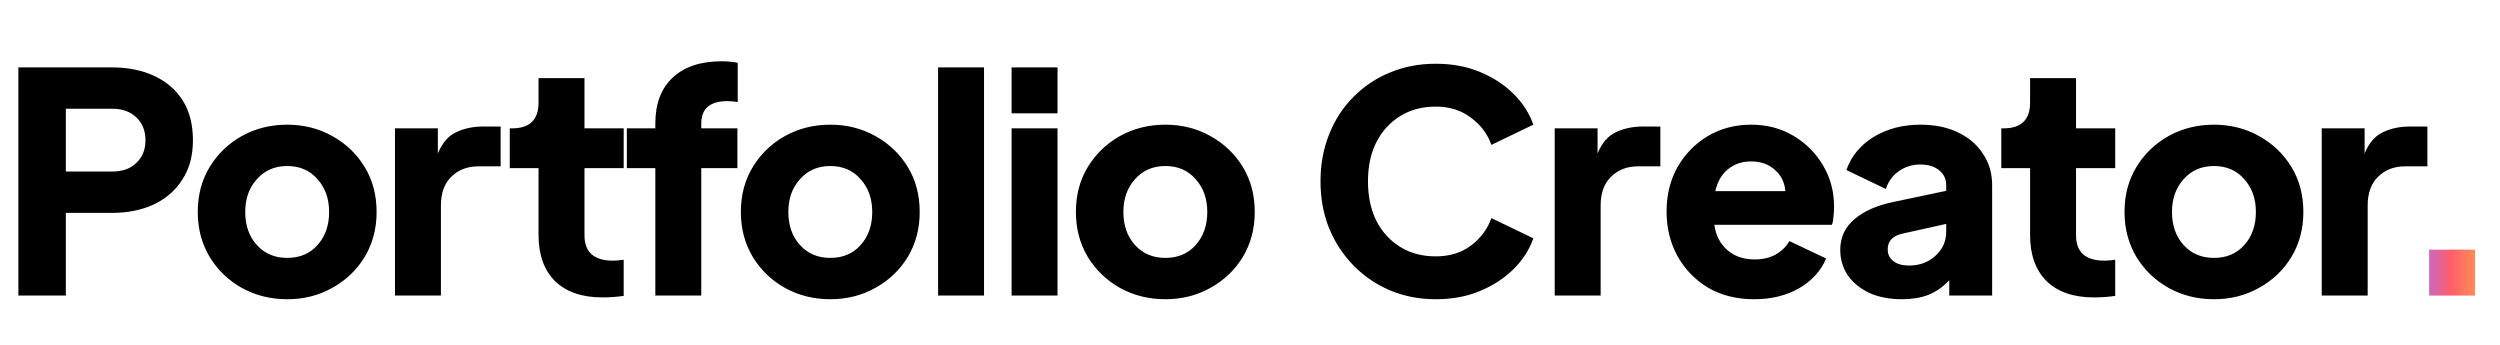
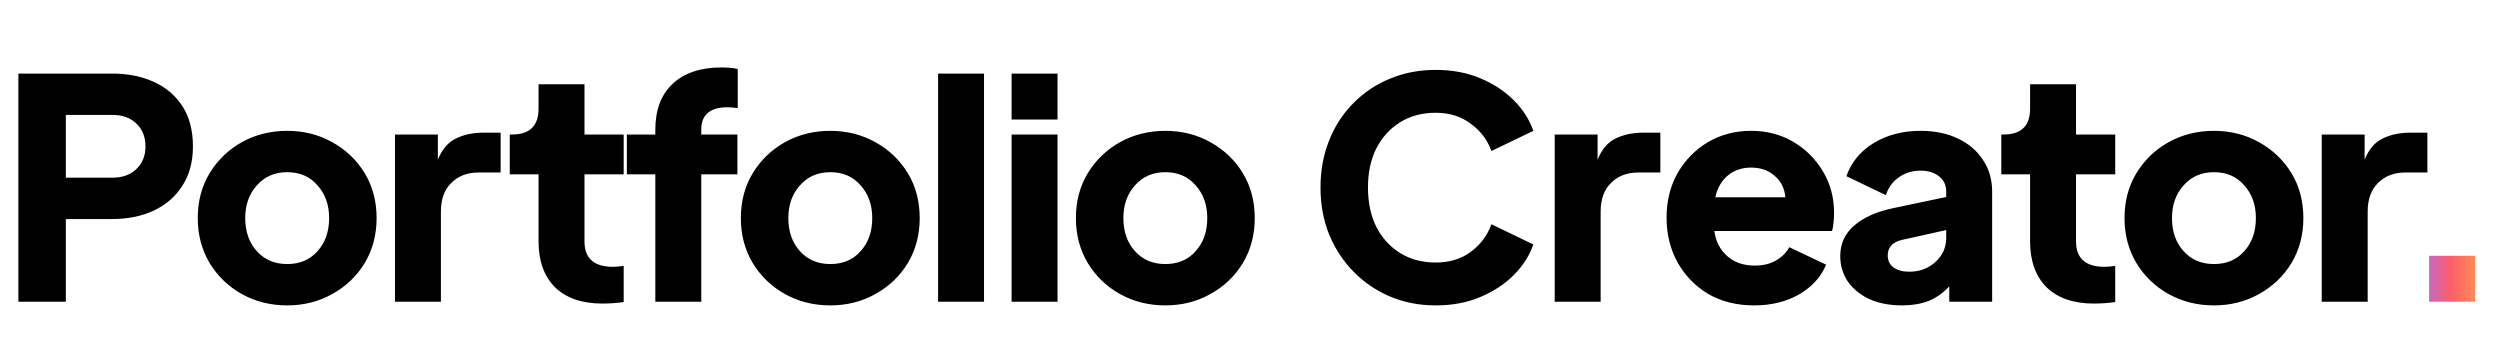
- <svg xmlns="http://www.w3.org/2000/svg" width="203" height="28" viewBox="0 0 203 28" fill="none">
+ <svg xmlns="http://www.w3.org/2000/svg" width="203" height="29" viewBox="0 0 203 28" fill="none">
  <path d="M1.492 24V5.474H9.101C10.378 5.474 11.505 5.698 12.483 6.146C13.478 6.593 14.257 7.256 14.821 8.135C15.384 9.014 15.666 10.099 15.666 11.393C15.666 12.652 15.376 13.722 14.796 14.6C14.232 15.479 13.453 16.15 12.458 16.615C11.48 17.062 10.361 17.286 9.101 17.286H5.346V24H1.492ZM5.346 13.929H9.126C9.938 13.929 10.585 13.697 11.066 13.233C11.563 12.768 11.812 12.155 11.812 11.393C11.812 10.613 11.563 9.992 11.066 9.528C10.585 9.063 9.938 8.831 9.126 8.831H5.346V13.929ZM23.319 24.298C21.976 24.298 20.749 23.992 19.638 23.378C18.544 22.765 17.674 21.928 17.027 20.867C16.381 19.789 16.058 18.571 16.058 17.211C16.058 15.835 16.381 14.617 17.027 13.556C17.674 12.495 18.544 11.658 19.638 11.044C20.749 10.431 21.976 10.124 23.319 10.124C24.662 10.124 25.88 10.431 26.974 11.044C28.085 11.658 28.963 12.495 29.61 13.556C30.256 14.617 30.58 15.835 30.58 17.211C30.58 18.571 30.256 19.789 29.61 20.867C28.963 21.928 28.085 22.765 26.974 23.378C25.88 23.992 24.662 24.298 23.319 24.298ZM23.319 20.941C24.346 20.941 25.167 20.593 25.78 19.897C26.41 19.201 26.725 18.305 26.725 17.211C26.725 16.134 26.41 15.247 25.78 14.551C25.167 13.838 24.346 13.481 23.319 13.481C22.307 13.481 21.487 13.838 20.857 14.551C20.227 15.247 19.912 16.134 19.912 17.211C19.912 18.305 20.227 19.201 20.857 19.897C21.487 20.593 22.307 20.941 23.319 20.941ZM32.072 24V10.423H35.554V12.462C35.902 11.616 36.391 11.044 37.021 10.746C37.667 10.431 38.405 10.274 39.234 10.274H40.651V13.506H38.861C37.949 13.506 37.212 13.788 36.648 14.352C36.084 14.899 35.802 15.678 35.802 16.689V24H32.072ZM48.902 24.149C47.261 24.149 45.985 23.71 45.073 22.831C44.178 21.936 43.73 20.693 43.73 19.101V13.655H41.393V10.423H41.567C43.009 10.423 43.73 9.726 43.73 8.334V6.345H47.46V10.423H50.643V13.655H47.46V19.101C47.46 20.477 48.231 21.165 49.773 21.165C50.005 21.165 50.295 21.14 50.643 21.091V24.025C50.096 24.108 49.516 24.149 48.902 24.149ZM53.213 24V13.655H50.9V10.423H53.213V10.025C53.213 8.417 53.685 7.173 54.63 6.295C55.575 5.416 56.893 4.977 58.584 4.977C59.081 4.977 59.521 5.018 59.902 5.101V8.284C59.587 8.234 59.313 8.21 59.081 8.21C57.656 8.21 56.943 8.815 56.943 10.025V10.423H59.877V13.655H56.943V24H53.213ZM67.419 24.298C66.077 24.298 64.85 23.992 63.739 23.378C62.645 22.765 61.775 21.928 61.128 20.867C60.481 19.789 60.158 18.571 60.158 17.211C60.158 15.835 60.481 14.617 61.128 13.556C61.775 12.495 62.645 11.658 63.739 11.044C64.85 10.431 66.077 10.124 67.419 10.124C68.762 10.124 69.981 10.431 71.075 11.044C72.186 11.658 73.064 12.495 73.711 13.556C74.357 14.617 74.68 15.835 74.68 17.211C74.68 18.571 74.357 19.789 73.711 20.867C73.064 21.928 72.186 22.765 71.075 23.378C69.981 23.992 68.762 24.298 67.419 24.298ZM67.419 20.941C68.447 20.941 69.268 20.593 69.881 19.897C70.511 19.201 70.826 18.305 70.826 17.211C70.826 16.134 70.511 15.247 69.881 14.551C69.268 13.838 68.447 13.481 67.419 13.481C66.408 13.481 65.588 13.838 64.958 14.551C64.328 15.247 64.013 16.134 64.013 17.211C64.013 18.305 64.328 19.201 64.958 19.897C65.588 20.593 66.408 20.941 67.419 20.941ZM76.173 24V5.474H79.903V24H76.173ZM82.141 9.204V5.474H85.871V9.204H82.141ZM82.141 24V10.423H85.871V24H82.141ZM94.624 24.298C93.281 24.298 92.055 23.992 90.944 23.378C89.85 22.765 88.98 21.928 88.333 20.867C87.686 19.789 87.363 18.571 87.363 17.211C87.363 15.835 87.686 14.617 88.333 13.556C88.98 12.495 89.85 11.658 90.944 11.044C92.055 10.431 93.281 10.124 94.624 10.124C95.967 10.124 97.186 10.431 98.28 11.044C99.39 11.658 100.269 12.495 100.916 13.556C101.562 14.617 101.885 15.835 101.885 17.211C101.885 18.571 101.562 19.789 100.916 20.867C100.269 21.928 99.39 22.765 98.28 23.378C97.186 23.992 95.967 24.298 94.624 24.298ZM94.624 20.941C95.652 20.941 96.473 20.593 97.086 19.897C97.716 19.201 98.031 18.305 98.031 17.211C98.031 16.134 97.716 15.247 97.086 14.551C96.473 13.838 95.652 13.481 94.624 13.481C93.613 13.481 92.792 13.838 92.162 14.551C91.532 15.247 91.218 16.134 91.218 17.211C91.218 18.305 91.532 19.201 92.162 19.897C92.792 20.593 93.613 20.941 94.624 20.941ZM116.574 24.298C115.248 24.298 114.013 24.058 112.869 23.577C111.742 23.096 110.756 22.425 109.91 21.563C109.065 20.701 108.402 19.69 107.921 18.529C107.457 17.369 107.225 16.101 107.225 14.725C107.225 13.349 107.457 12.081 107.921 10.92C108.385 9.743 109.04 8.732 109.885 7.886C110.731 7.024 111.717 6.361 112.844 5.897C113.988 5.416 115.232 5.176 116.574 5.176C117.917 5.176 119.119 5.4 120.18 5.847C121.258 6.295 122.169 6.892 122.916 7.638C123.662 8.384 124.192 9.213 124.507 10.124L121.1 11.765C120.785 10.87 120.23 10.133 119.434 9.552C118.655 8.956 117.702 8.657 116.574 8.657C115.48 8.657 114.519 8.914 113.69 9.428C112.861 9.942 112.214 10.655 111.75 11.567C111.303 12.462 111.079 13.514 111.079 14.725C111.079 15.935 111.303 16.996 111.75 17.908C112.214 18.819 112.861 19.532 113.69 20.046C114.519 20.56 115.48 20.817 116.574 20.817C117.702 20.817 118.655 20.527 119.434 19.947C120.23 19.35 120.785 18.604 121.1 17.709L124.507 19.35C124.192 20.262 123.662 21.091 122.916 21.837C122.169 22.583 121.258 23.179 120.18 23.627C119.119 24.075 117.917 24.298 116.574 24.298ZM126.242 24V10.423H129.723V12.462C130.071 11.616 130.56 11.044 131.19 10.746C131.837 10.431 132.575 10.274 133.403 10.274H134.821V13.506H133.03C132.119 13.506 131.381 13.788 130.817 14.352C130.254 14.899 129.972 15.678 129.972 16.689V24H126.242ZM142.437 24.298C141.011 24.298 139.76 23.983 138.682 23.354C137.621 22.707 136.792 21.845 136.195 20.767C135.615 19.69 135.325 18.496 135.325 17.186C135.325 15.827 135.623 14.617 136.22 13.556C136.834 12.495 137.654 11.658 138.682 11.044C139.726 10.431 140.895 10.124 142.188 10.124C143.465 10.124 144.609 10.423 145.62 11.02C146.631 11.616 147.435 12.42 148.032 13.432C148.629 14.426 148.927 15.554 148.927 16.814C148.927 17.079 148.911 17.344 148.877 17.609C148.861 17.858 148.819 18.073 148.753 18.256H139.204C139.32 19.101 139.668 19.781 140.249 20.295C140.829 20.809 141.575 21.066 142.487 21.066C143.15 21.066 143.713 20.933 144.178 20.668C144.658 20.403 145.031 20.038 145.297 19.574L148.281 20.991C147.866 21.986 147.137 22.79 146.092 23.403C145.048 24 143.829 24.298 142.437 24.298ZM142.188 13.108C141.459 13.108 140.837 13.316 140.323 13.73C139.809 14.145 139.461 14.741 139.279 15.52H144.973C144.907 14.791 144.617 14.211 144.103 13.78C143.606 13.332 142.967 13.108 142.188 13.108ZM154.451 24.298C153.423 24.298 152.528 24.124 151.766 23.776C151.02 23.412 150.439 22.931 150.025 22.334C149.627 21.721 149.428 21.041 149.428 20.295C149.428 19.284 149.809 18.455 150.572 17.808C151.335 17.145 152.404 16.673 153.78 16.391L158.032 15.495V15.048C158.032 14.534 157.841 14.128 157.46 13.829C157.079 13.514 156.573 13.357 155.943 13.357C155.28 13.357 154.692 13.539 154.178 13.904C153.68 14.252 153.332 14.733 153.133 15.346L149.926 13.805C150.323 12.677 151.061 11.782 152.139 11.119C153.233 10.456 154.501 10.124 155.943 10.124C157.104 10.124 158.115 10.332 158.977 10.746C159.856 11.16 160.535 11.741 161.016 12.487C161.513 13.216 161.762 14.07 161.762 15.048V24H158.281V22.757C157.767 23.304 157.195 23.702 156.565 23.95C155.952 24.182 155.247 24.298 154.451 24.298ZM153.283 20.245C153.283 20.66 153.44 20.983 153.755 21.215C154.07 21.447 154.493 21.563 155.023 21.563C155.869 21.563 156.582 21.298 157.162 20.767C157.742 20.237 158.032 19.59 158.032 18.828V18.181L154.451 18.977C153.672 19.159 153.283 19.582 153.283 20.245ZM170.015 24.149C168.374 24.149 167.098 23.71 166.186 22.831C165.291 21.936 164.843 20.693 164.843 19.101V13.655H162.506V10.423H162.68C164.122 10.423 164.843 9.726 164.843 8.334V6.345H168.573V10.423H171.756V13.655H168.573V19.101C168.573 20.477 169.344 21.165 170.886 21.165C171.118 21.165 171.408 21.14 171.756 21.091V24.025C171.209 24.108 170.629 24.149 170.015 24.149ZM179.772 24.298C178.429 24.298 177.202 23.992 176.091 23.378C174.997 22.765 174.127 21.928 173.48 20.867C172.834 19.789 172.511 18.571 172.511 17.211C172.511 15.835 172.834 14.617 173.48 13.556C174.127 12.495 174.997 11.658 176.091 11.044C177.202 10.431 178.429 10.124 179.772 10.124C181.115 10.124 182.333 10.431 183.427 11.044C184.538 11.658 185.417 12.495 186.063 13.556C186.71 14.617 187.033 15.835 187.033 17.211C187.033 18.571 186.71 19.789 186.063 20.867C185.417 21.928 184.538 22.765 183.427 23.378C182.333 23.992 181.115 24.298 179.772 24.298ZM179.772 20.941C180.8 20.941 181.62 20.593 182.234 19.897C182.864 19.201 183.178 18.305 183.178 17.211C183.178 16.134 182.864 15.247 182.234 14.551C181.62 13.838 180.8 13.481 179.772 13.481C178.76 13.481 177.94 13.838 177.31 14.551C176.68 15.247 176.365 16.134 176.365 17.211C176.365 18.305 176.68 19.201 177.31 19.897C177.94 20.593 178.76 20.941 179.772 20.941ZM188.525 24V10.423H192.007V12.462C192.355 11.616 192.844 11.044 193.474 10.746C194.12 10.431 194.858 10.274 195.687 10.274H197.104V13.506H195.314C194.402 13.506 193.665 13.788 193.101 14.352C192.537 14.899 192.255 15.678 192.255 16.689V24H188.525Z" fill="black" />
  <path d="M197.244 24V20.27H200.974V24H197.244Z" fill="url(#paint0_linear_1_447)" />
  <defs>
    <linearGradient id="paint0_linear_1_447" x1="195.011" y1="20.537" x2="202.186" y2="20.53" gradientUnits="userSpaceOnUse">
      <stop offset="0.198" stop-color="#B16CEA" />
      <stop offset="0.557" stop-color="#FF5E69" />
      <stop offset="0.828" stop-color="#FF8A56" />
      <stop offset="1" stop-color="#FFA84B" />
    </linearGradient>
  </defs>
</svg>
